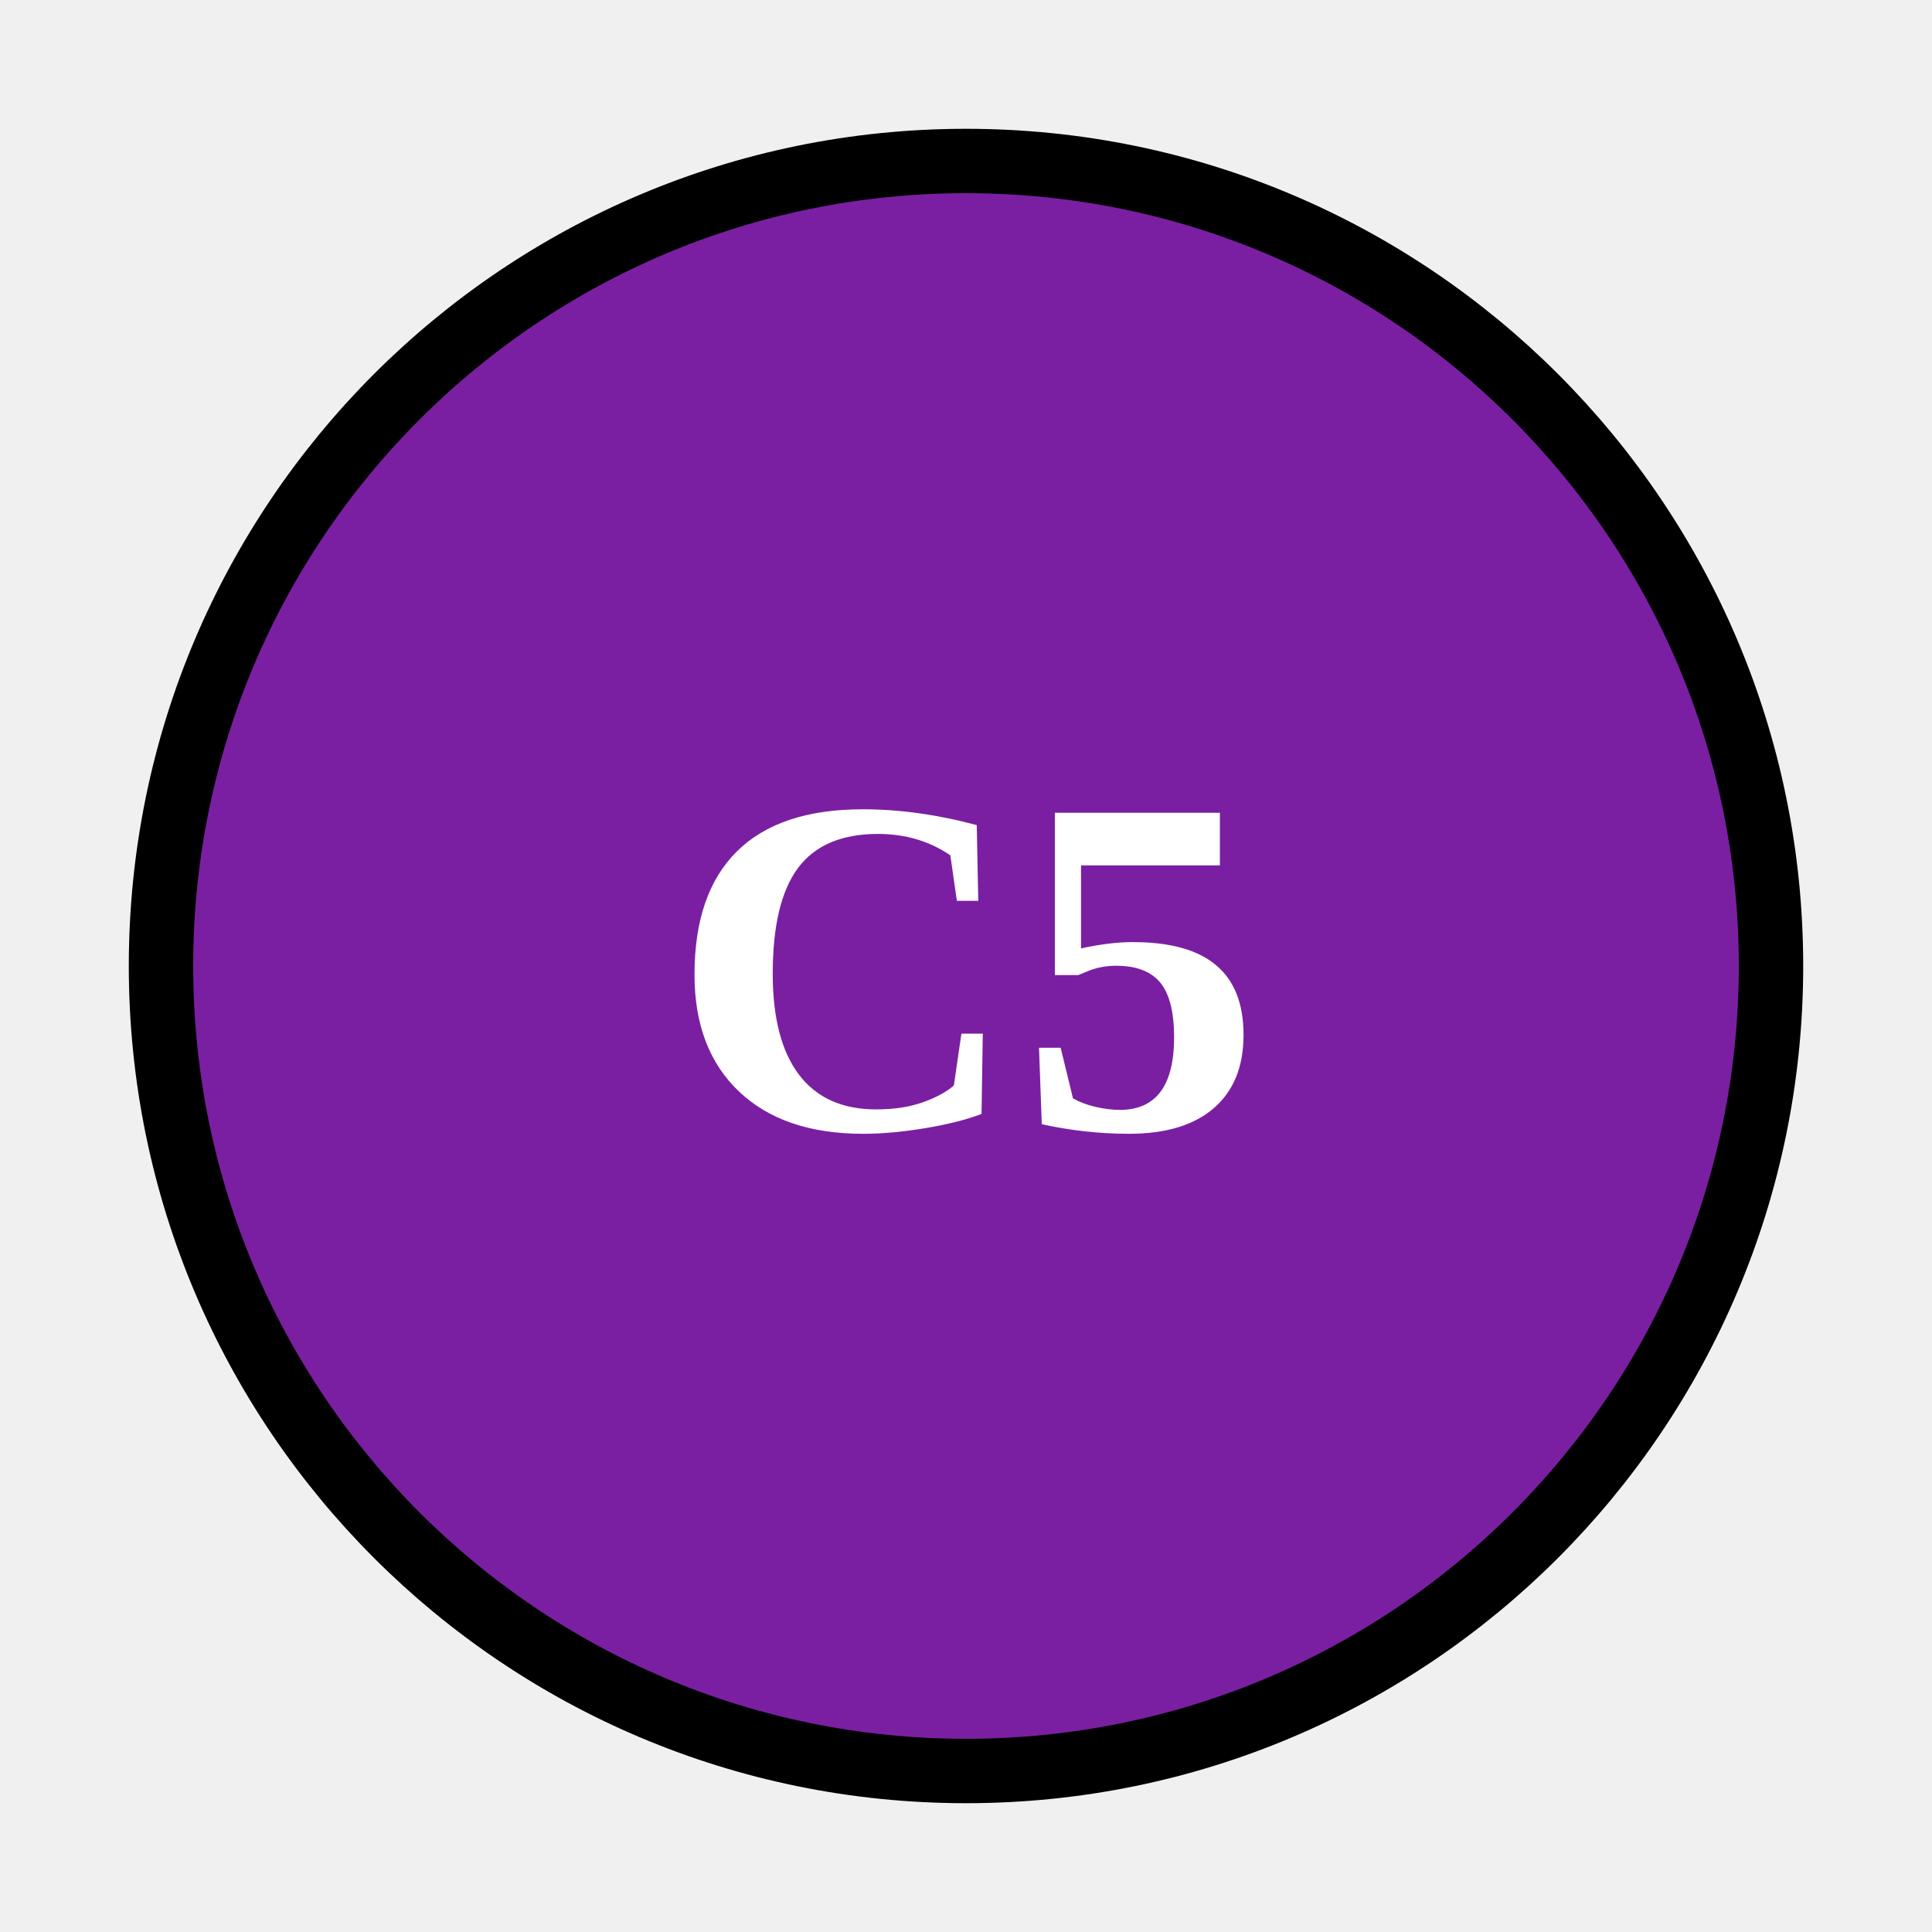
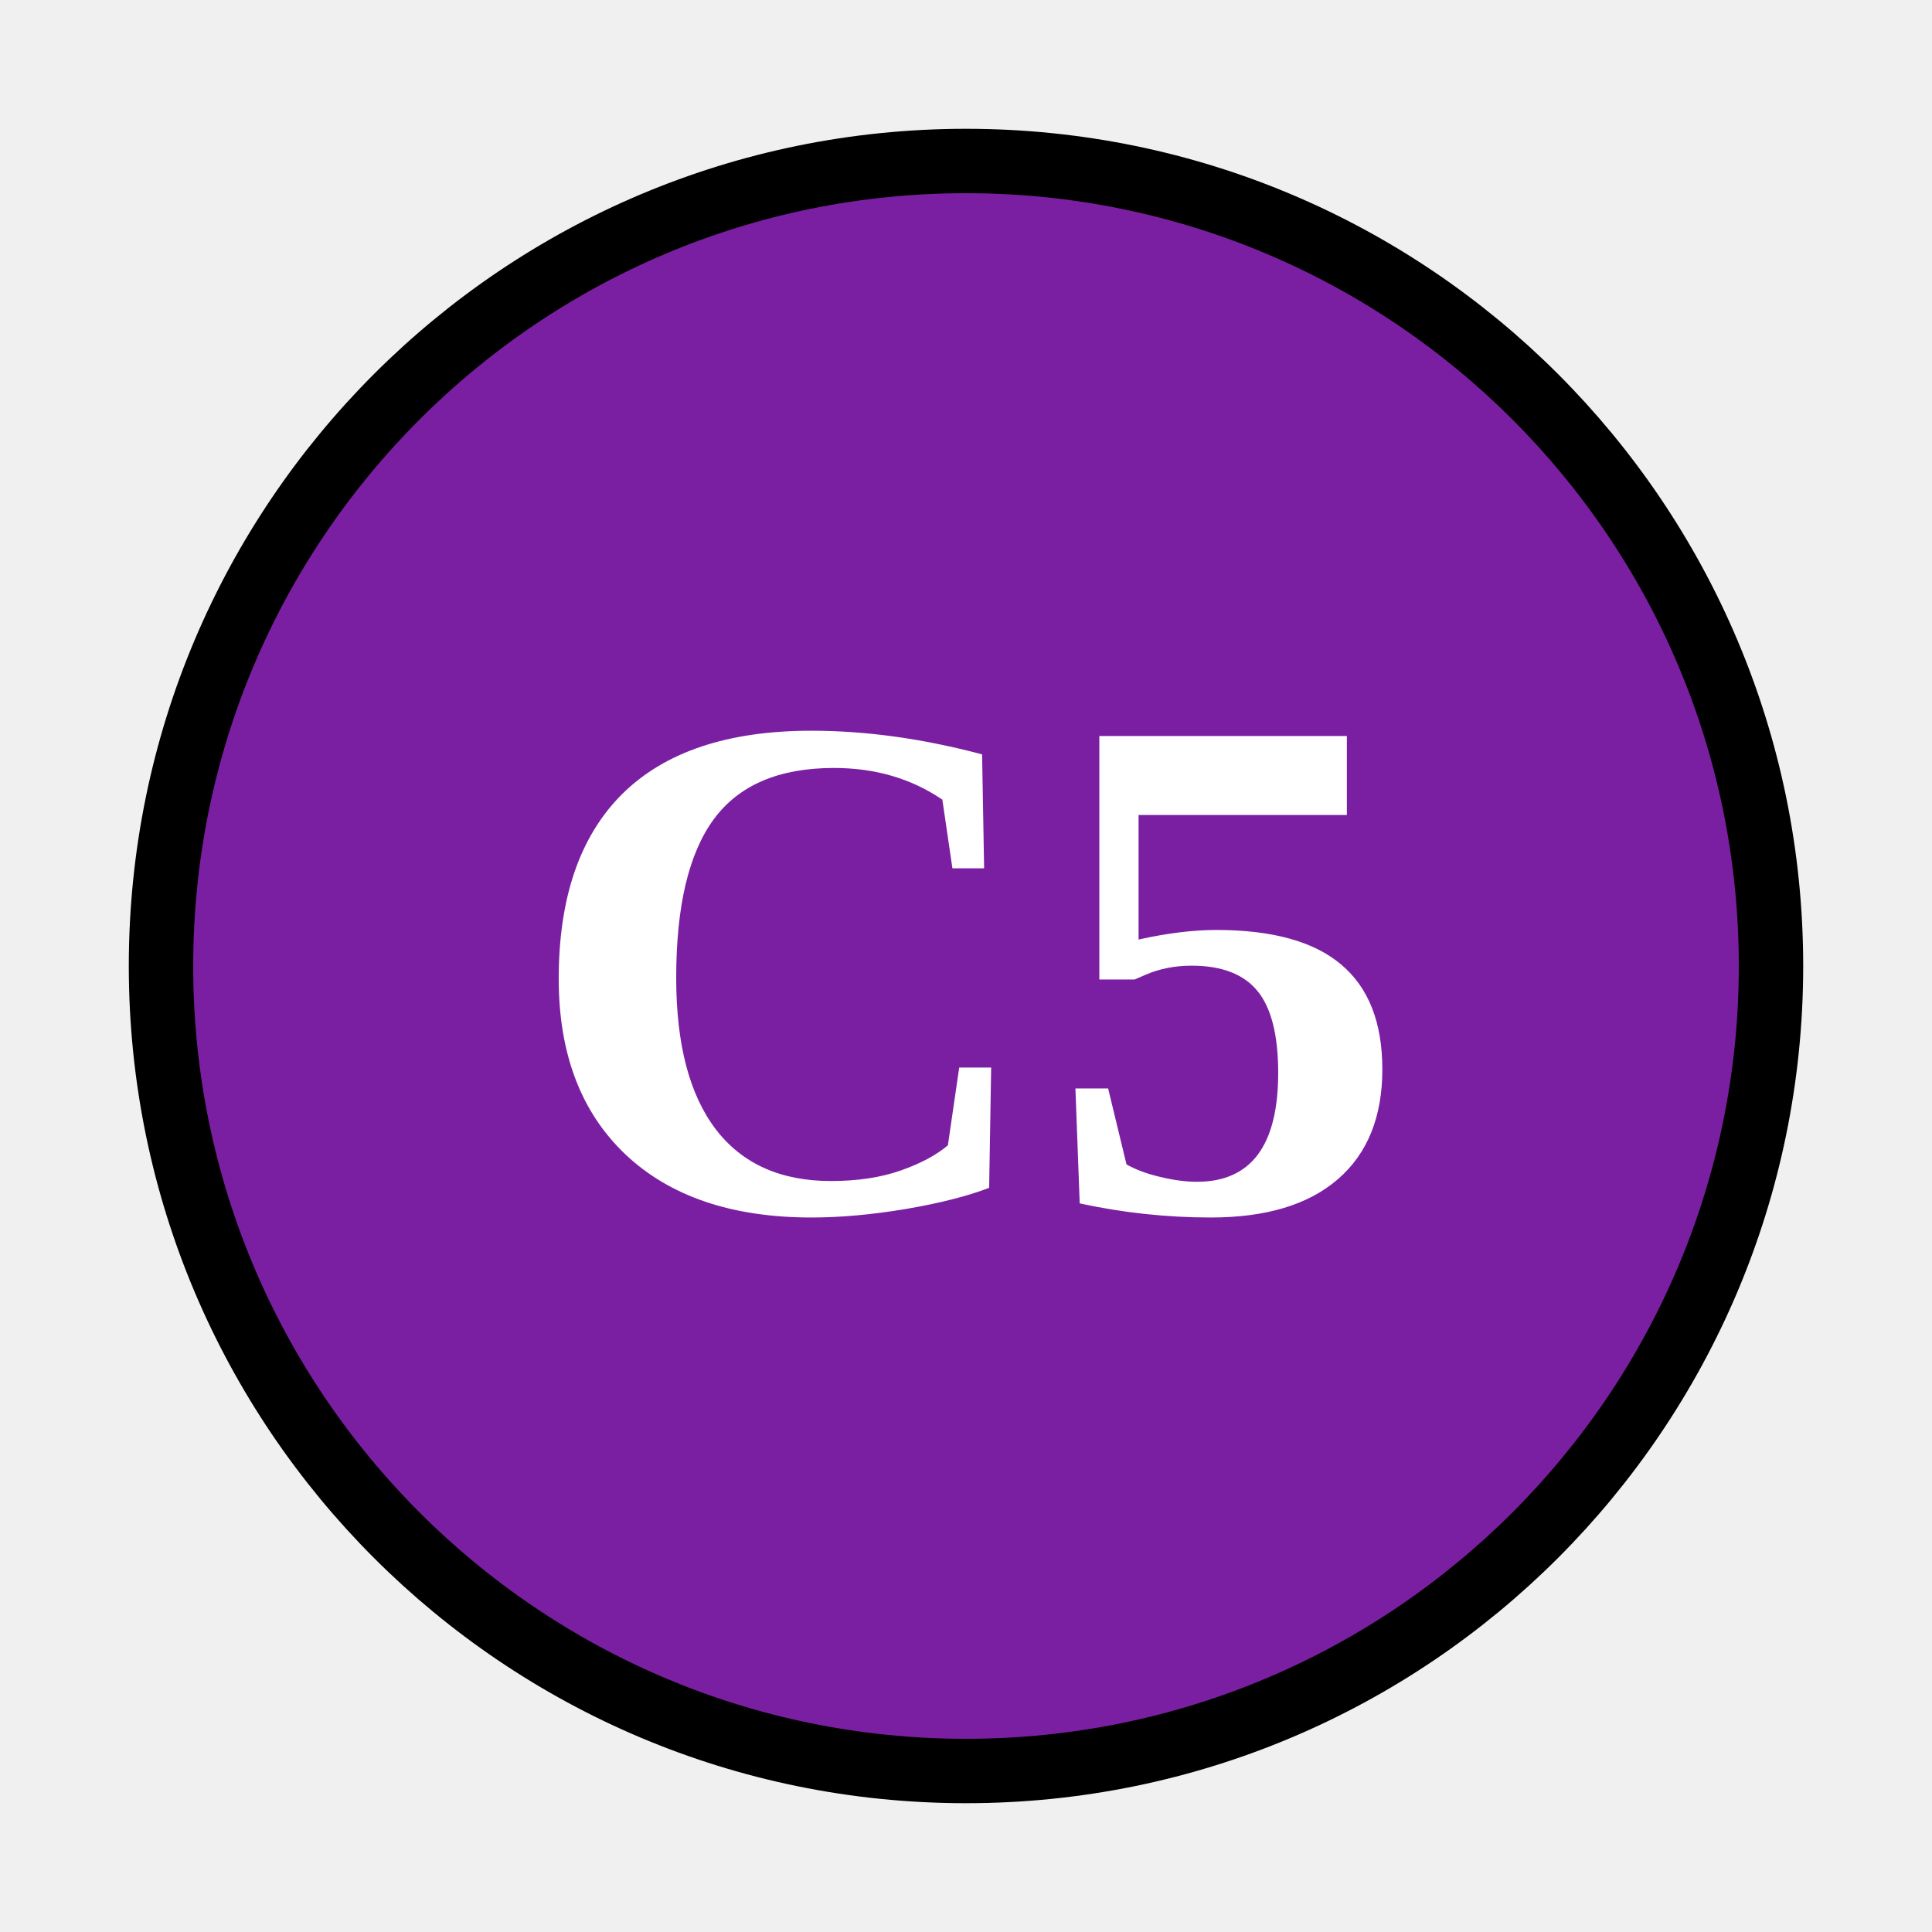
<svg xmlns="http://www.w3.org/2000/svg" width="120" height="120" viewBox="0 0 120 120">
  <g transform="translate(60,60)">
    <circle r="50" fill="#7B1FA2" stroke="black" stroke-width="4" />
-     <text text-anchor="middle" dominant-baseline="central" font-size="30px" font-weight="bold" fill="white">
+     <text text-anchor="middle" dominant-baseline="central" font-size="45px" font-weight="bold" fill="white">
      C5
    </text>
  </g>
</svg>
